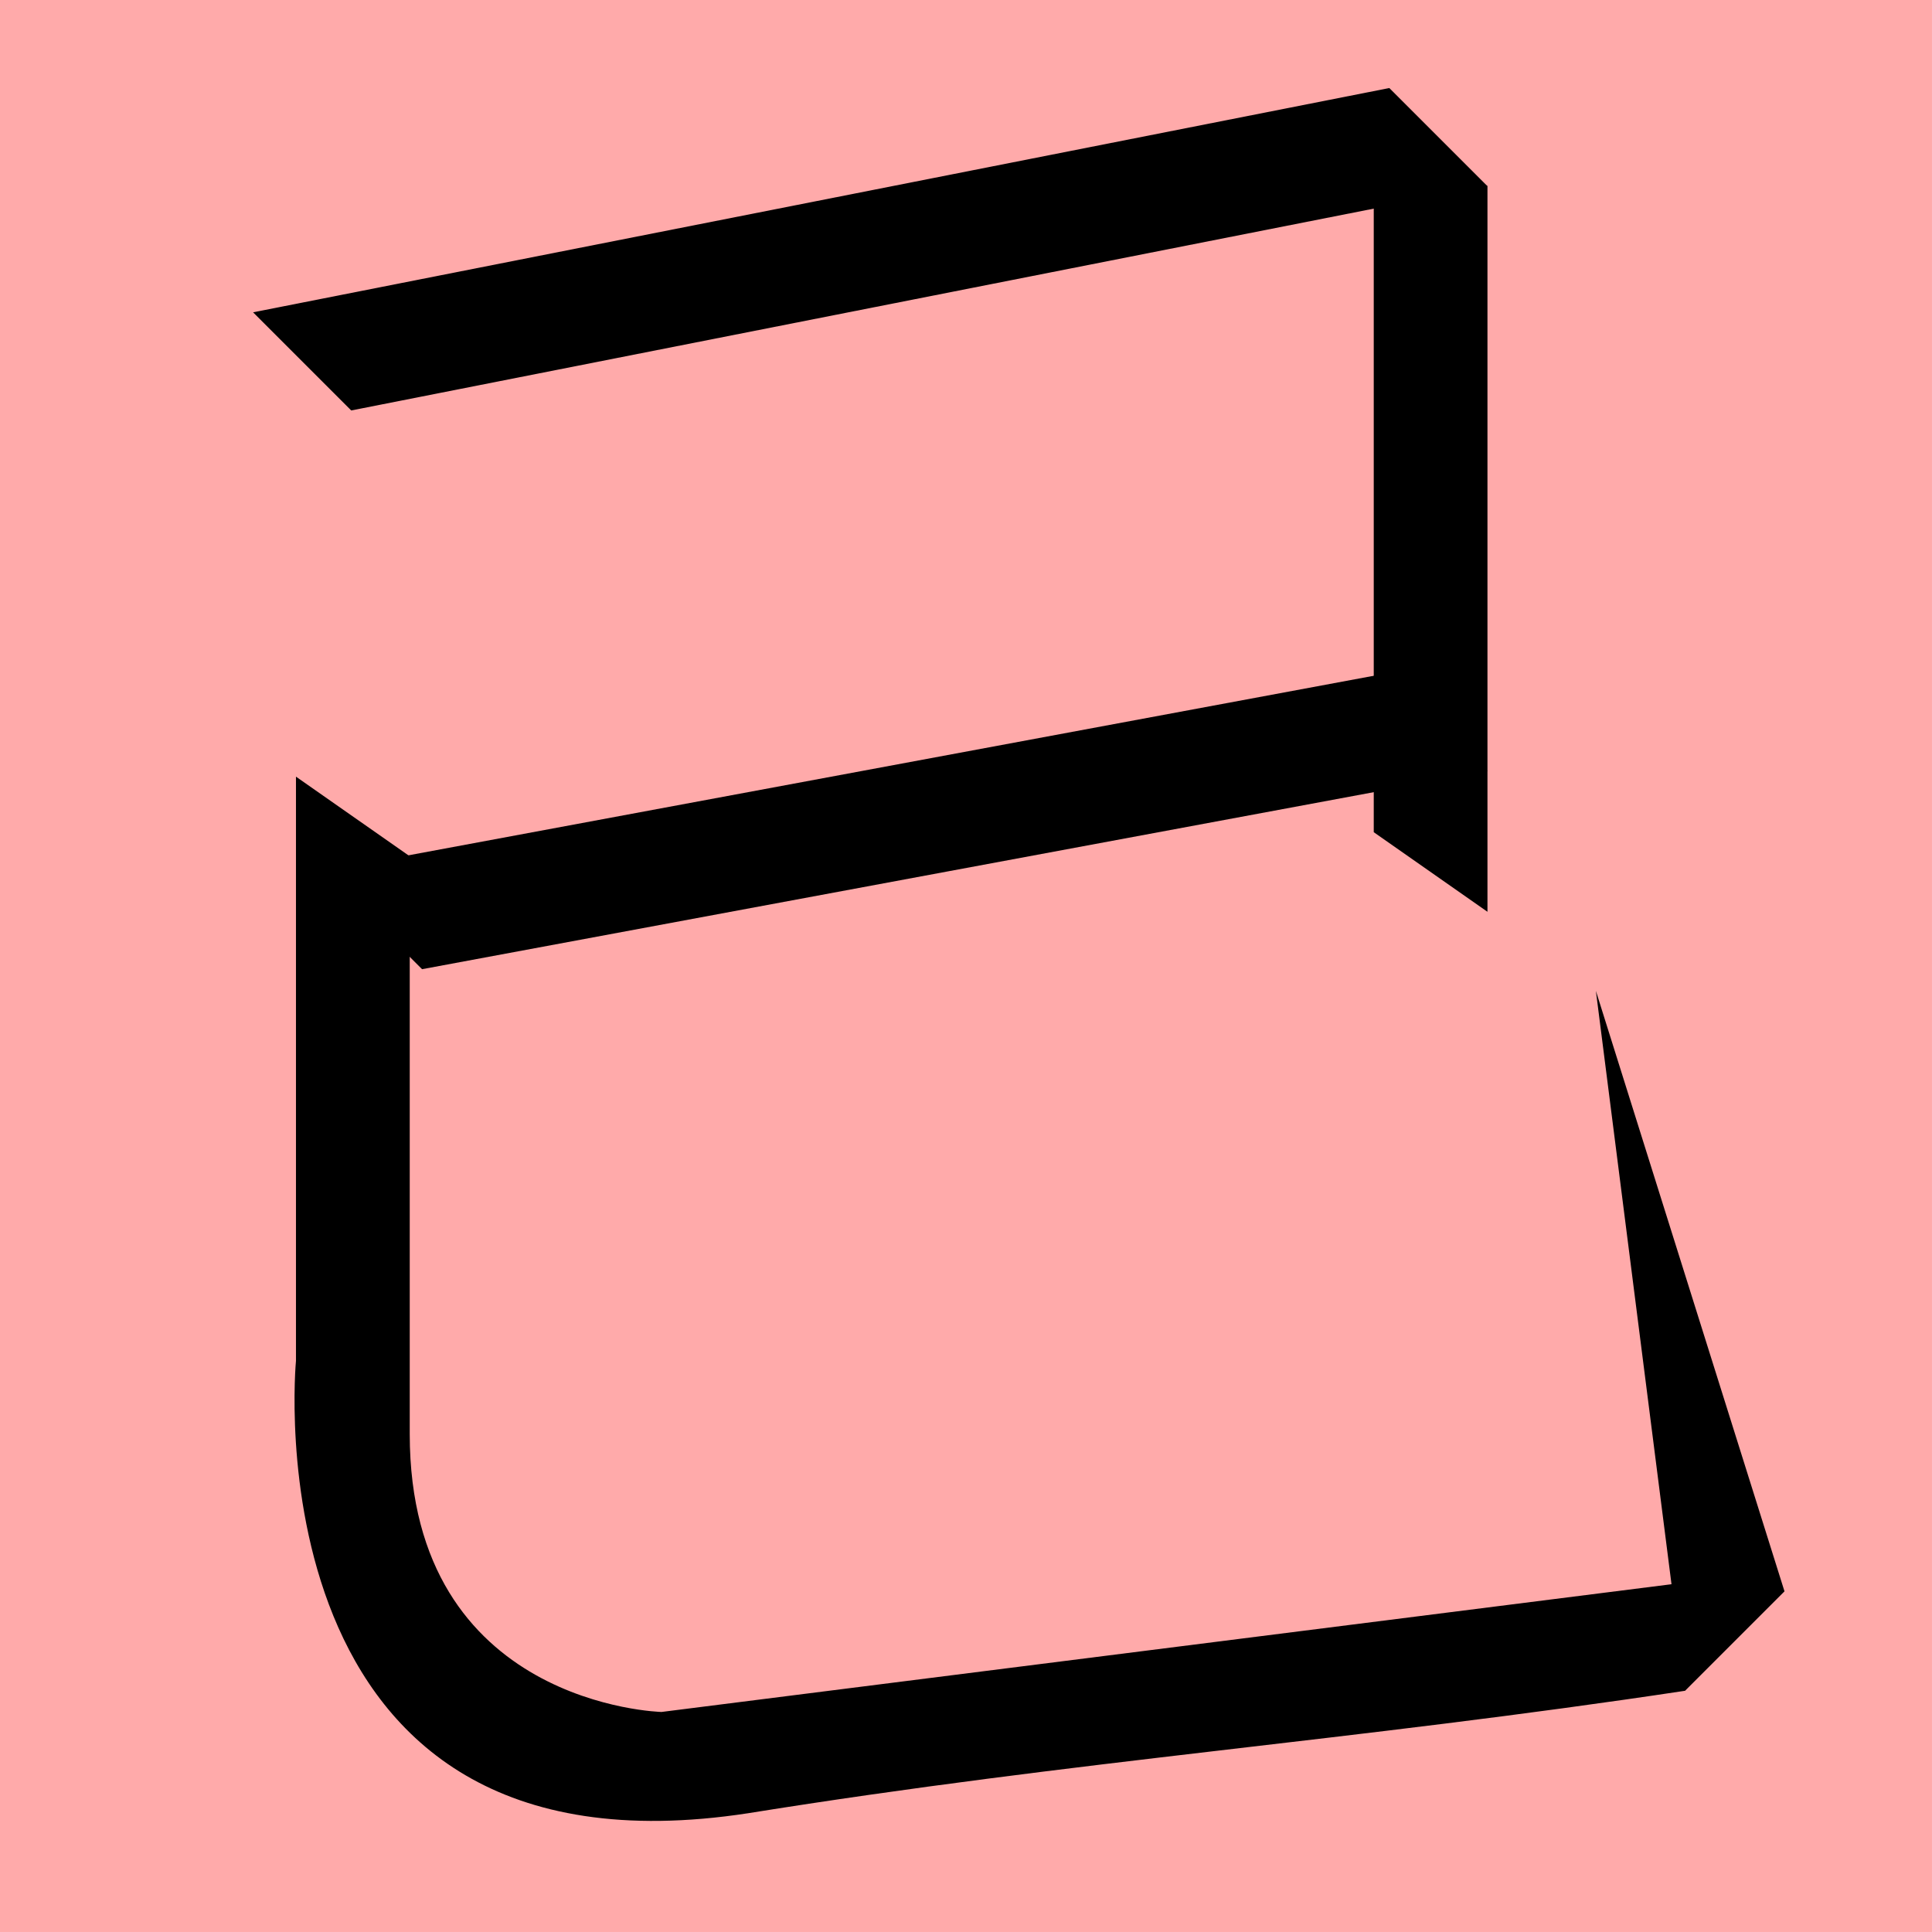
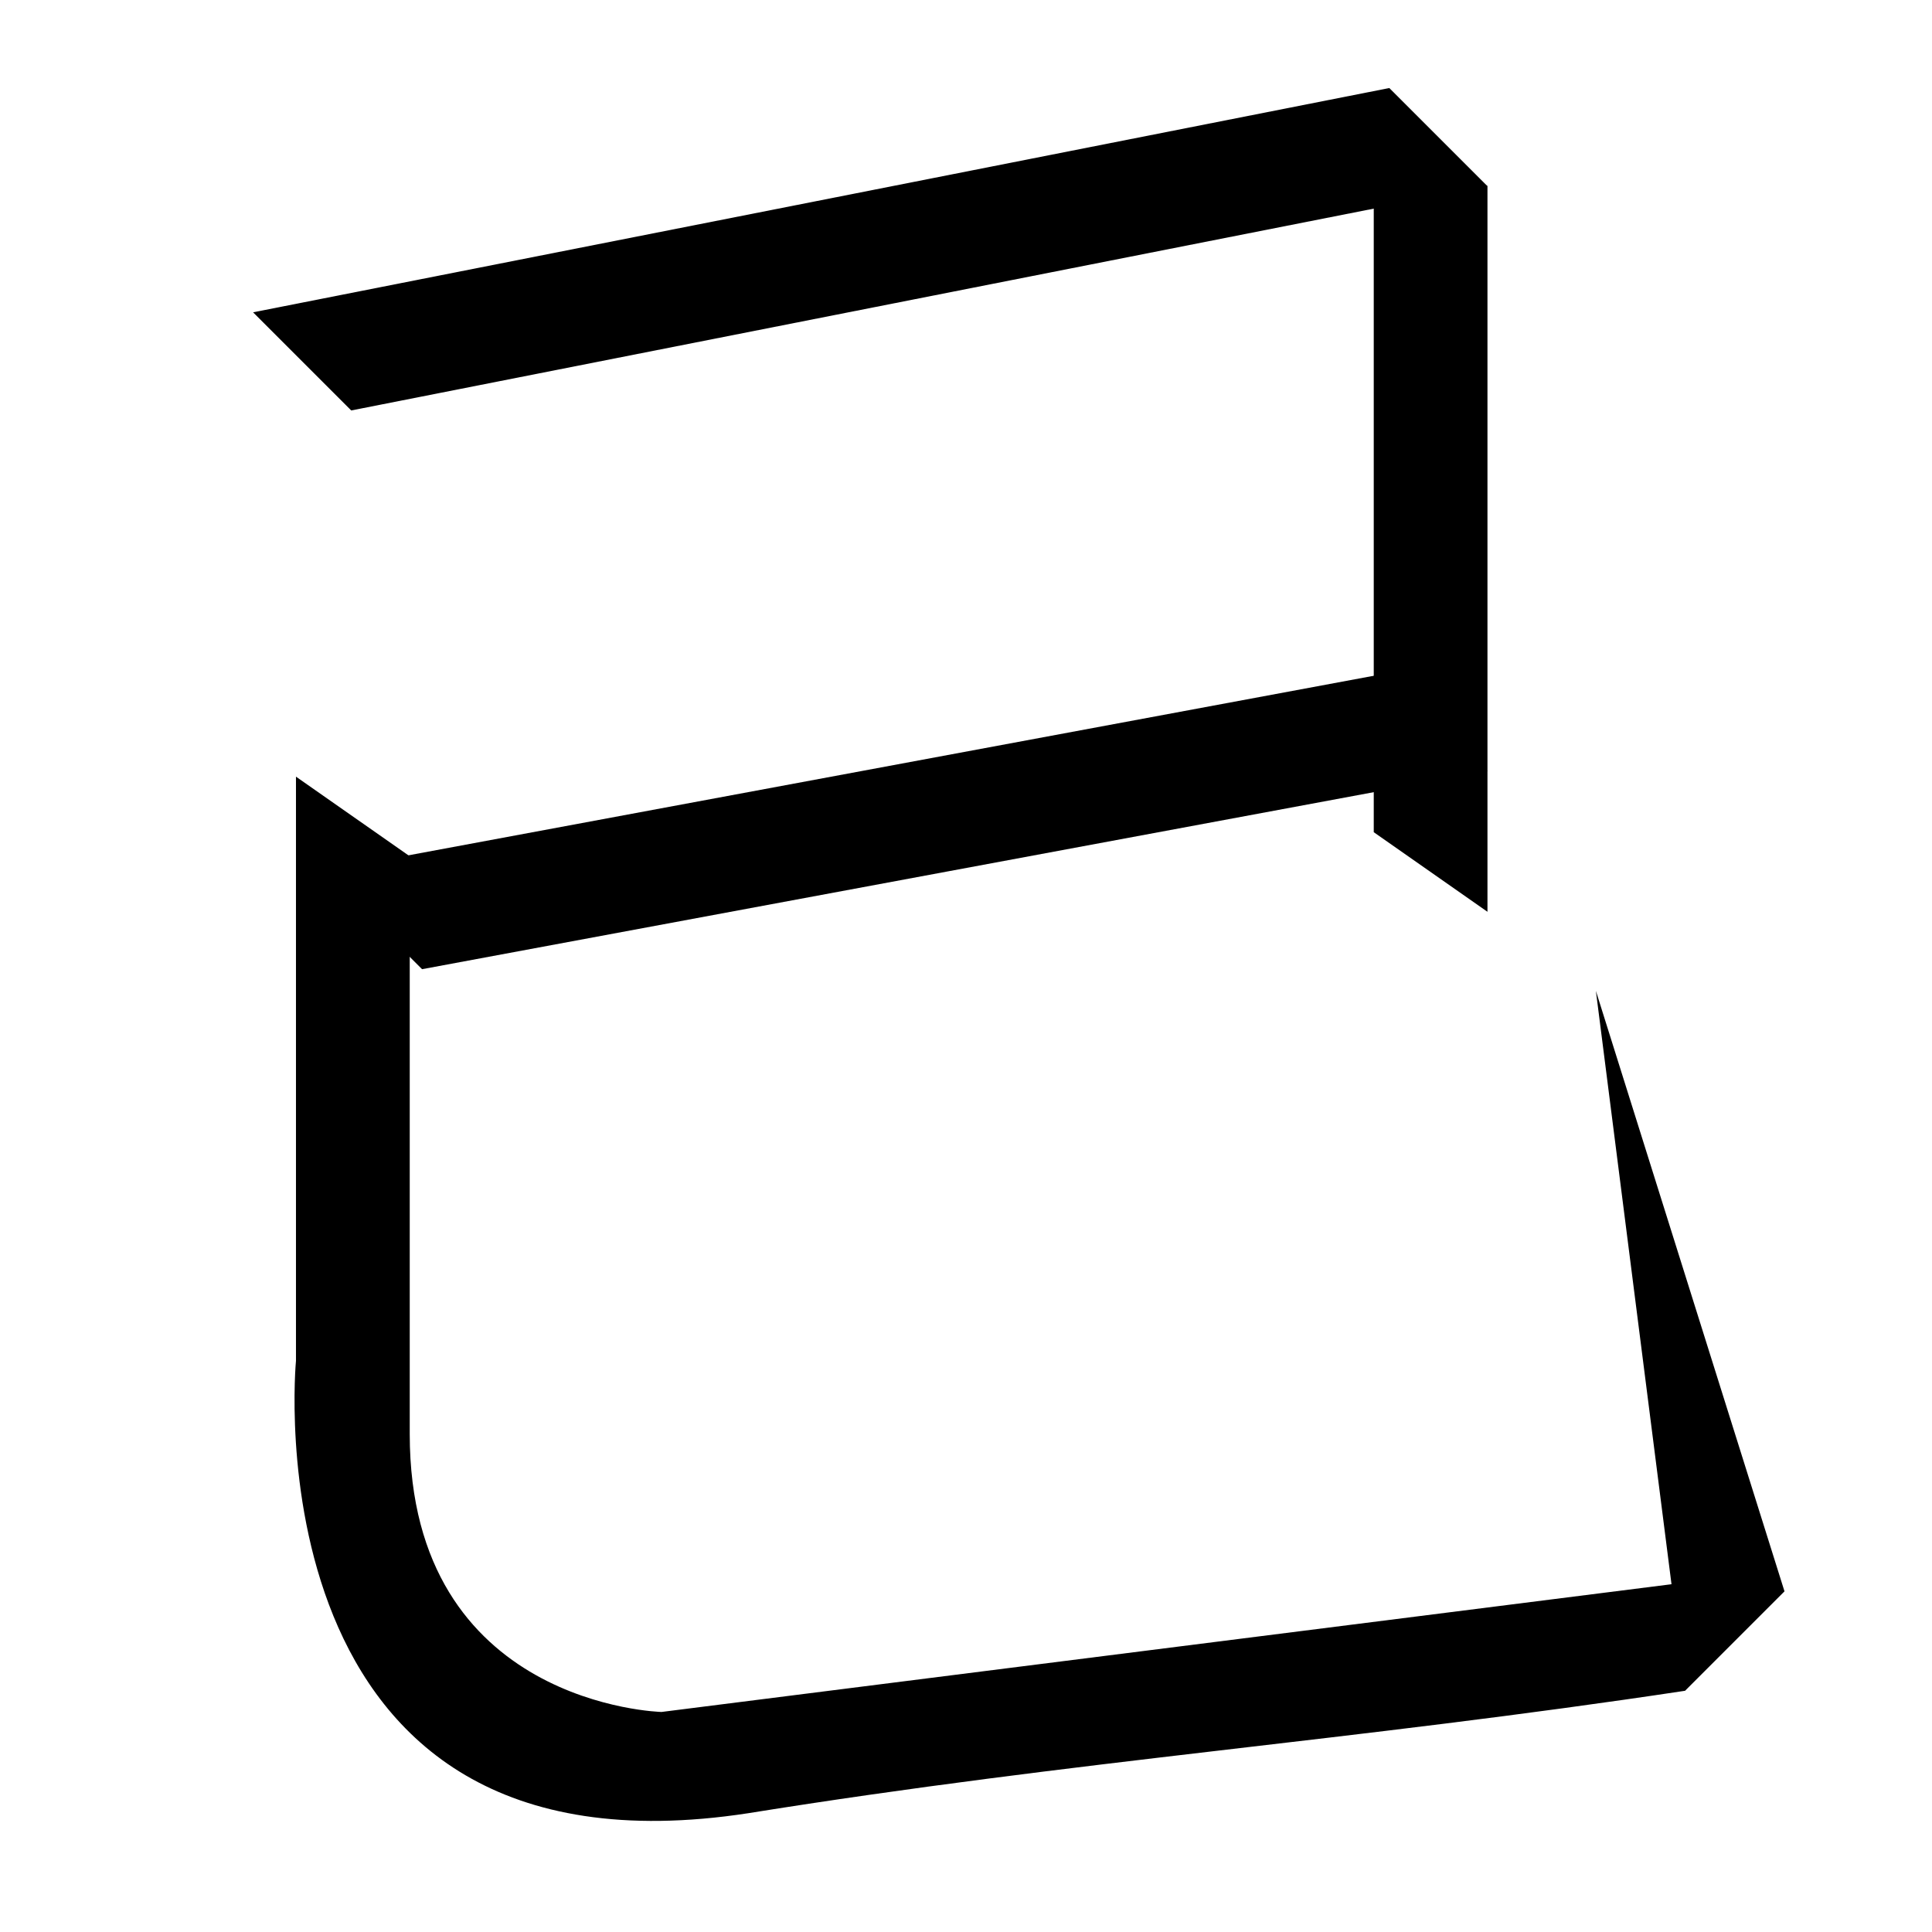
<svg xmlns="http://www.w3.org/2000/svg" width="35mm" height="35mm" viewBox="0 0 35 35" version="1.1" id="svg4640">
  <defs id="defs4637" />
  <g id="layer1" transform="translate(-135.7432 -154.7162)">
-     <rect style="fill:#ffaaaa;fill-opacity:1;stroke:none;stroke-width:0.908;stroke-linecap:square;stroke-dasharray:none;paint-order:fill markers stroke" id="rect49049-8" width="35" height="35" x="135.743" y="154.716" rx="0" />
    <path style="fill:#000000;stroke:none;stroke-width:0.48px;stroke-linecap:butt;stroke-linejoin:miter;stroke-opacity:1" d="m 142.106,162.152 -1.778,-1.778 20.584,-4.063 1.778,1.778 z" id="path2229" />
    <path style="fill:#000000;stroke:none;stroke-width:0.48px;stroke-linecap:butt;stroke-linejoin:miter;stroke-opacity:1" d="m 162.69,158.089 -2.06,-1.442 v 13.145 l 2.06,1.442 z" id="path2231" />
    <path style="fill:#000000;stroke:none;stroke-width:0.48px;stroke-linecap:butt;stroke-linejoin:miter;stroke-opacity:1" d="m 143.389,172.274 -1.778,-1.778 19.301,-3.59 1.778,1.778 z" id="path2233" />
    <path id="path2235" style="fill:#000000;stroke:none;stroke-width:0.48px;stroke-linecap:butt;stroke-linejoin:miter;stroke-opacity:1" d="m 141.105,168.786 v 10.583 c 0,0 -0.922,9.597 8.195,8.195 5.932,-0.954 10.968,-1.312 16.971,-2.218 l 0.749,-2.056 -19.293,2.44 c 0,0 -4.561,-0.109 -4.561,-5.034 v -10.468 z" />
    <path style="fill:#000000;stroke:none;stroke-width:0.265px;stroke-linecap:butt;stroke-linejoin:miter;stroke-opacity:1" d="m 166.27,185.346 1.801,-1.801 -3.417,-10.879 z" id="path2239" />
  </g>
</svg>
